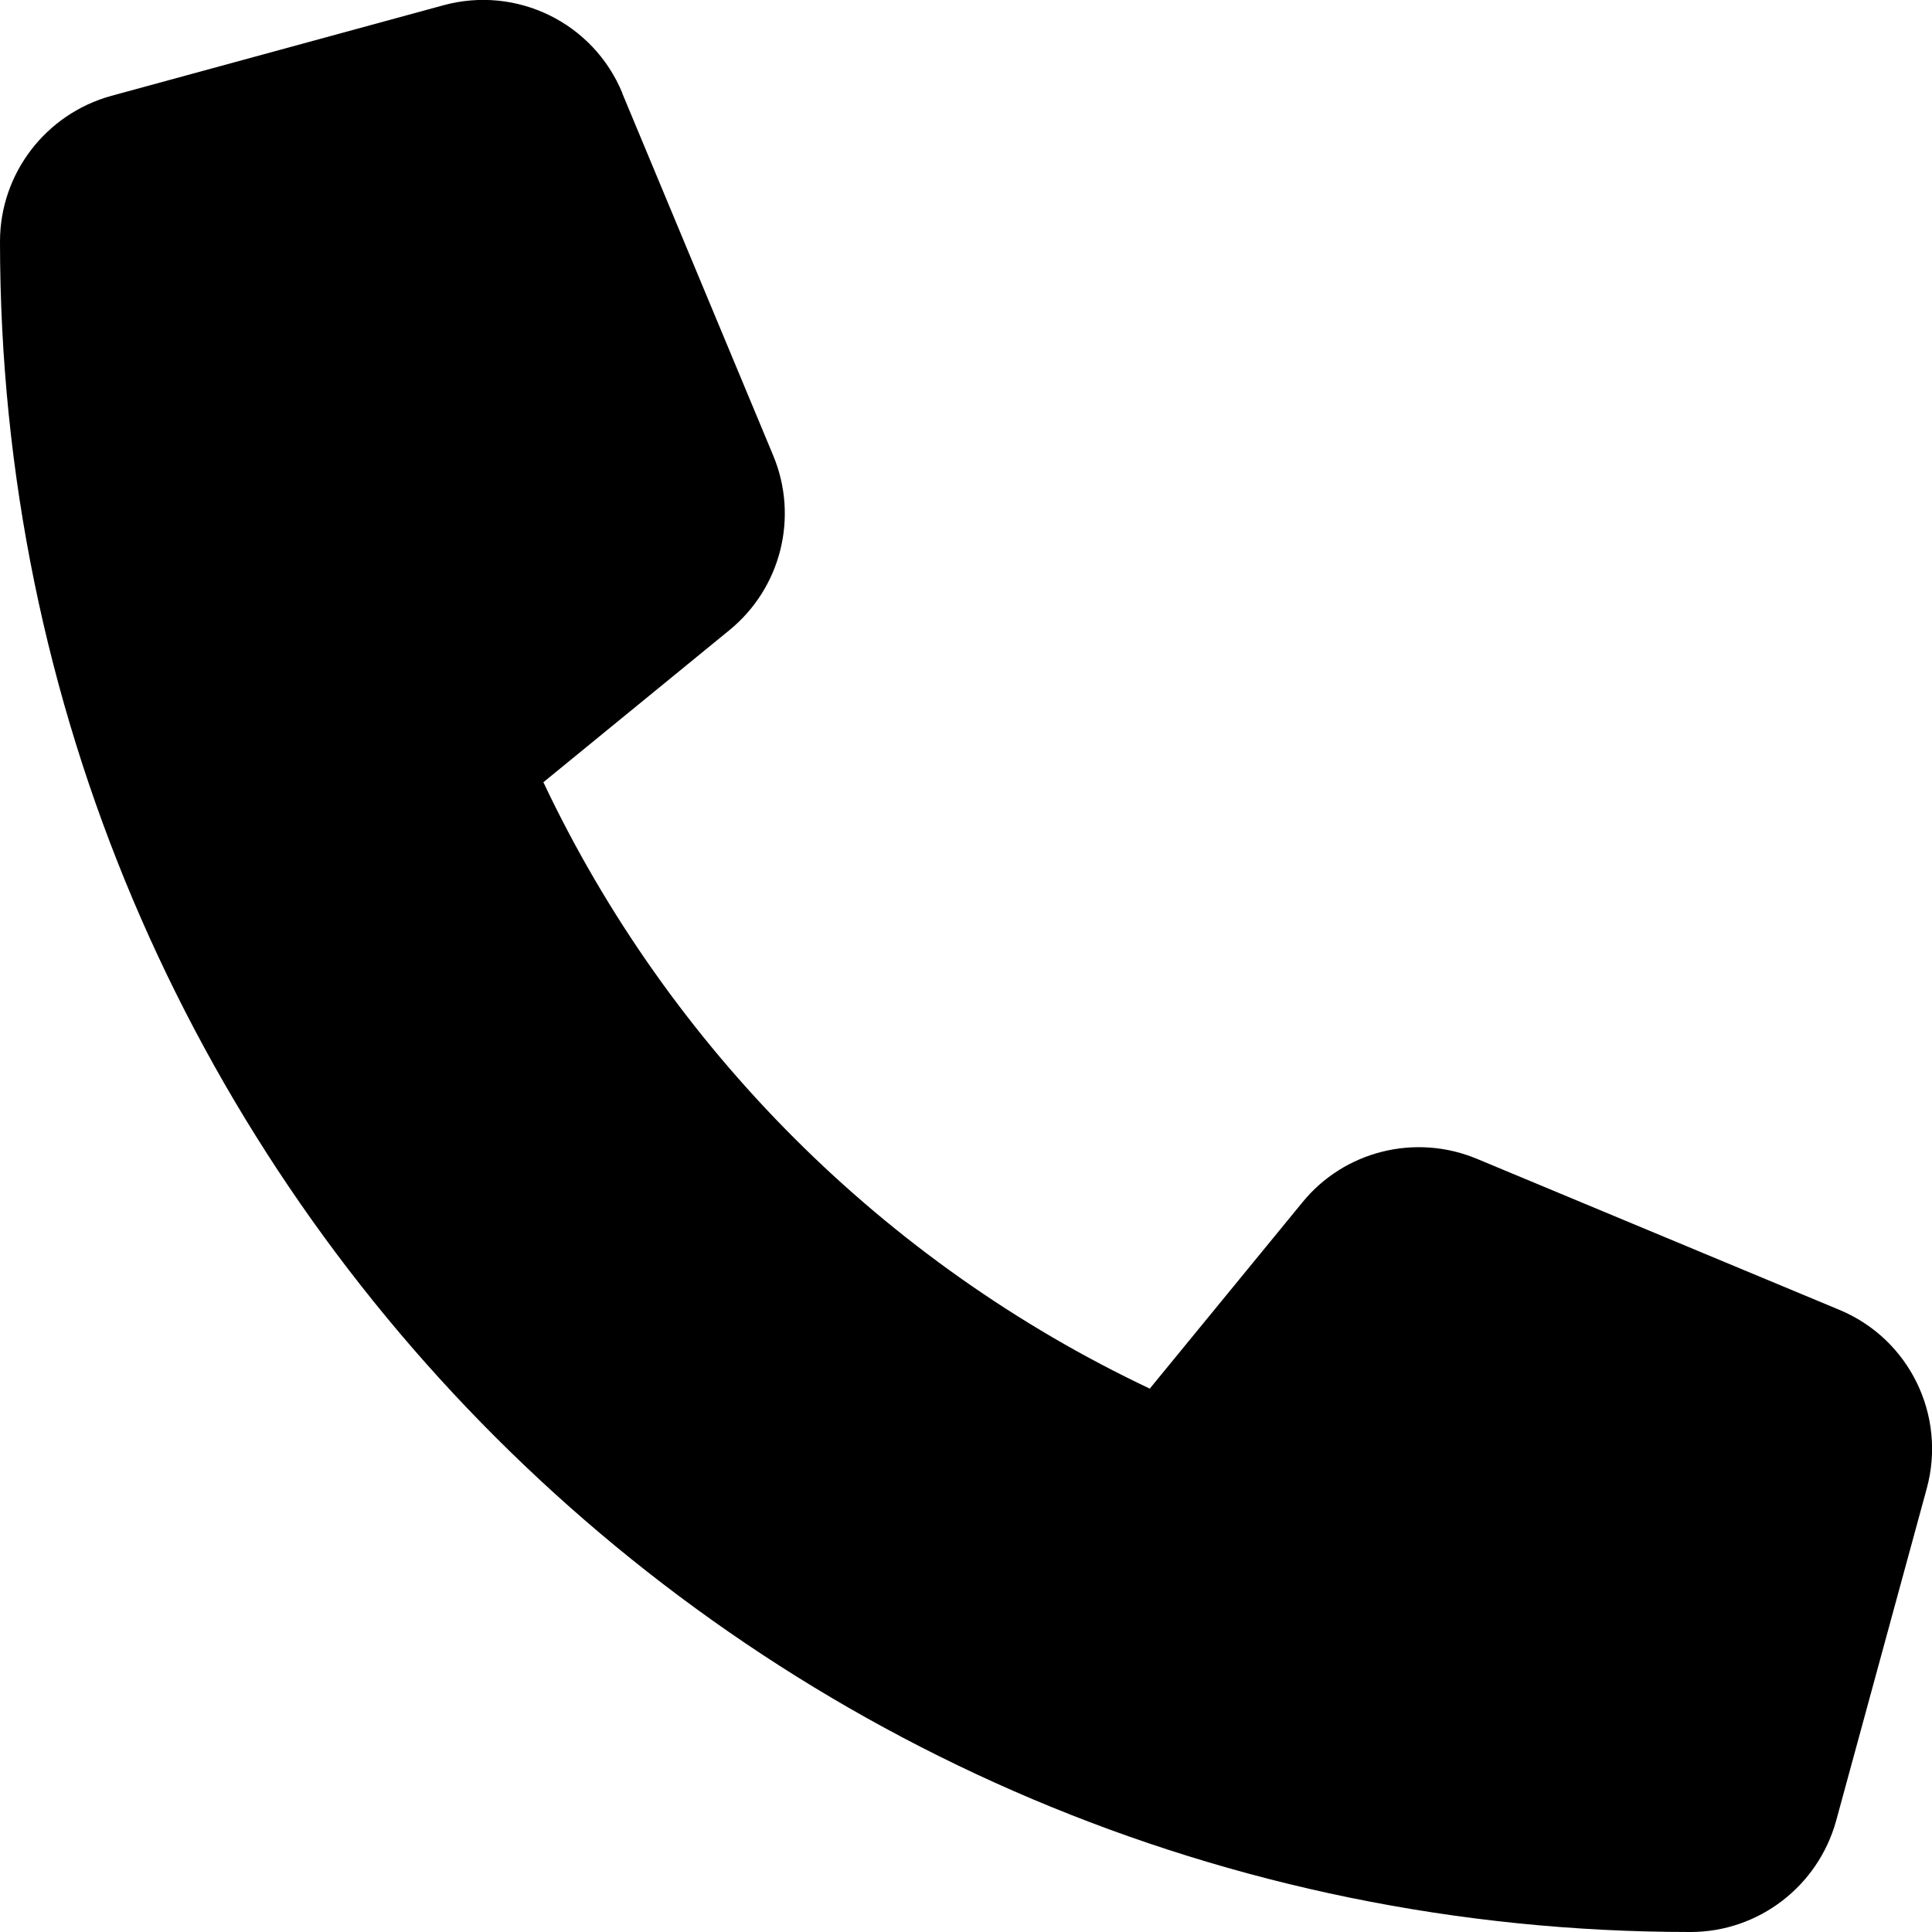
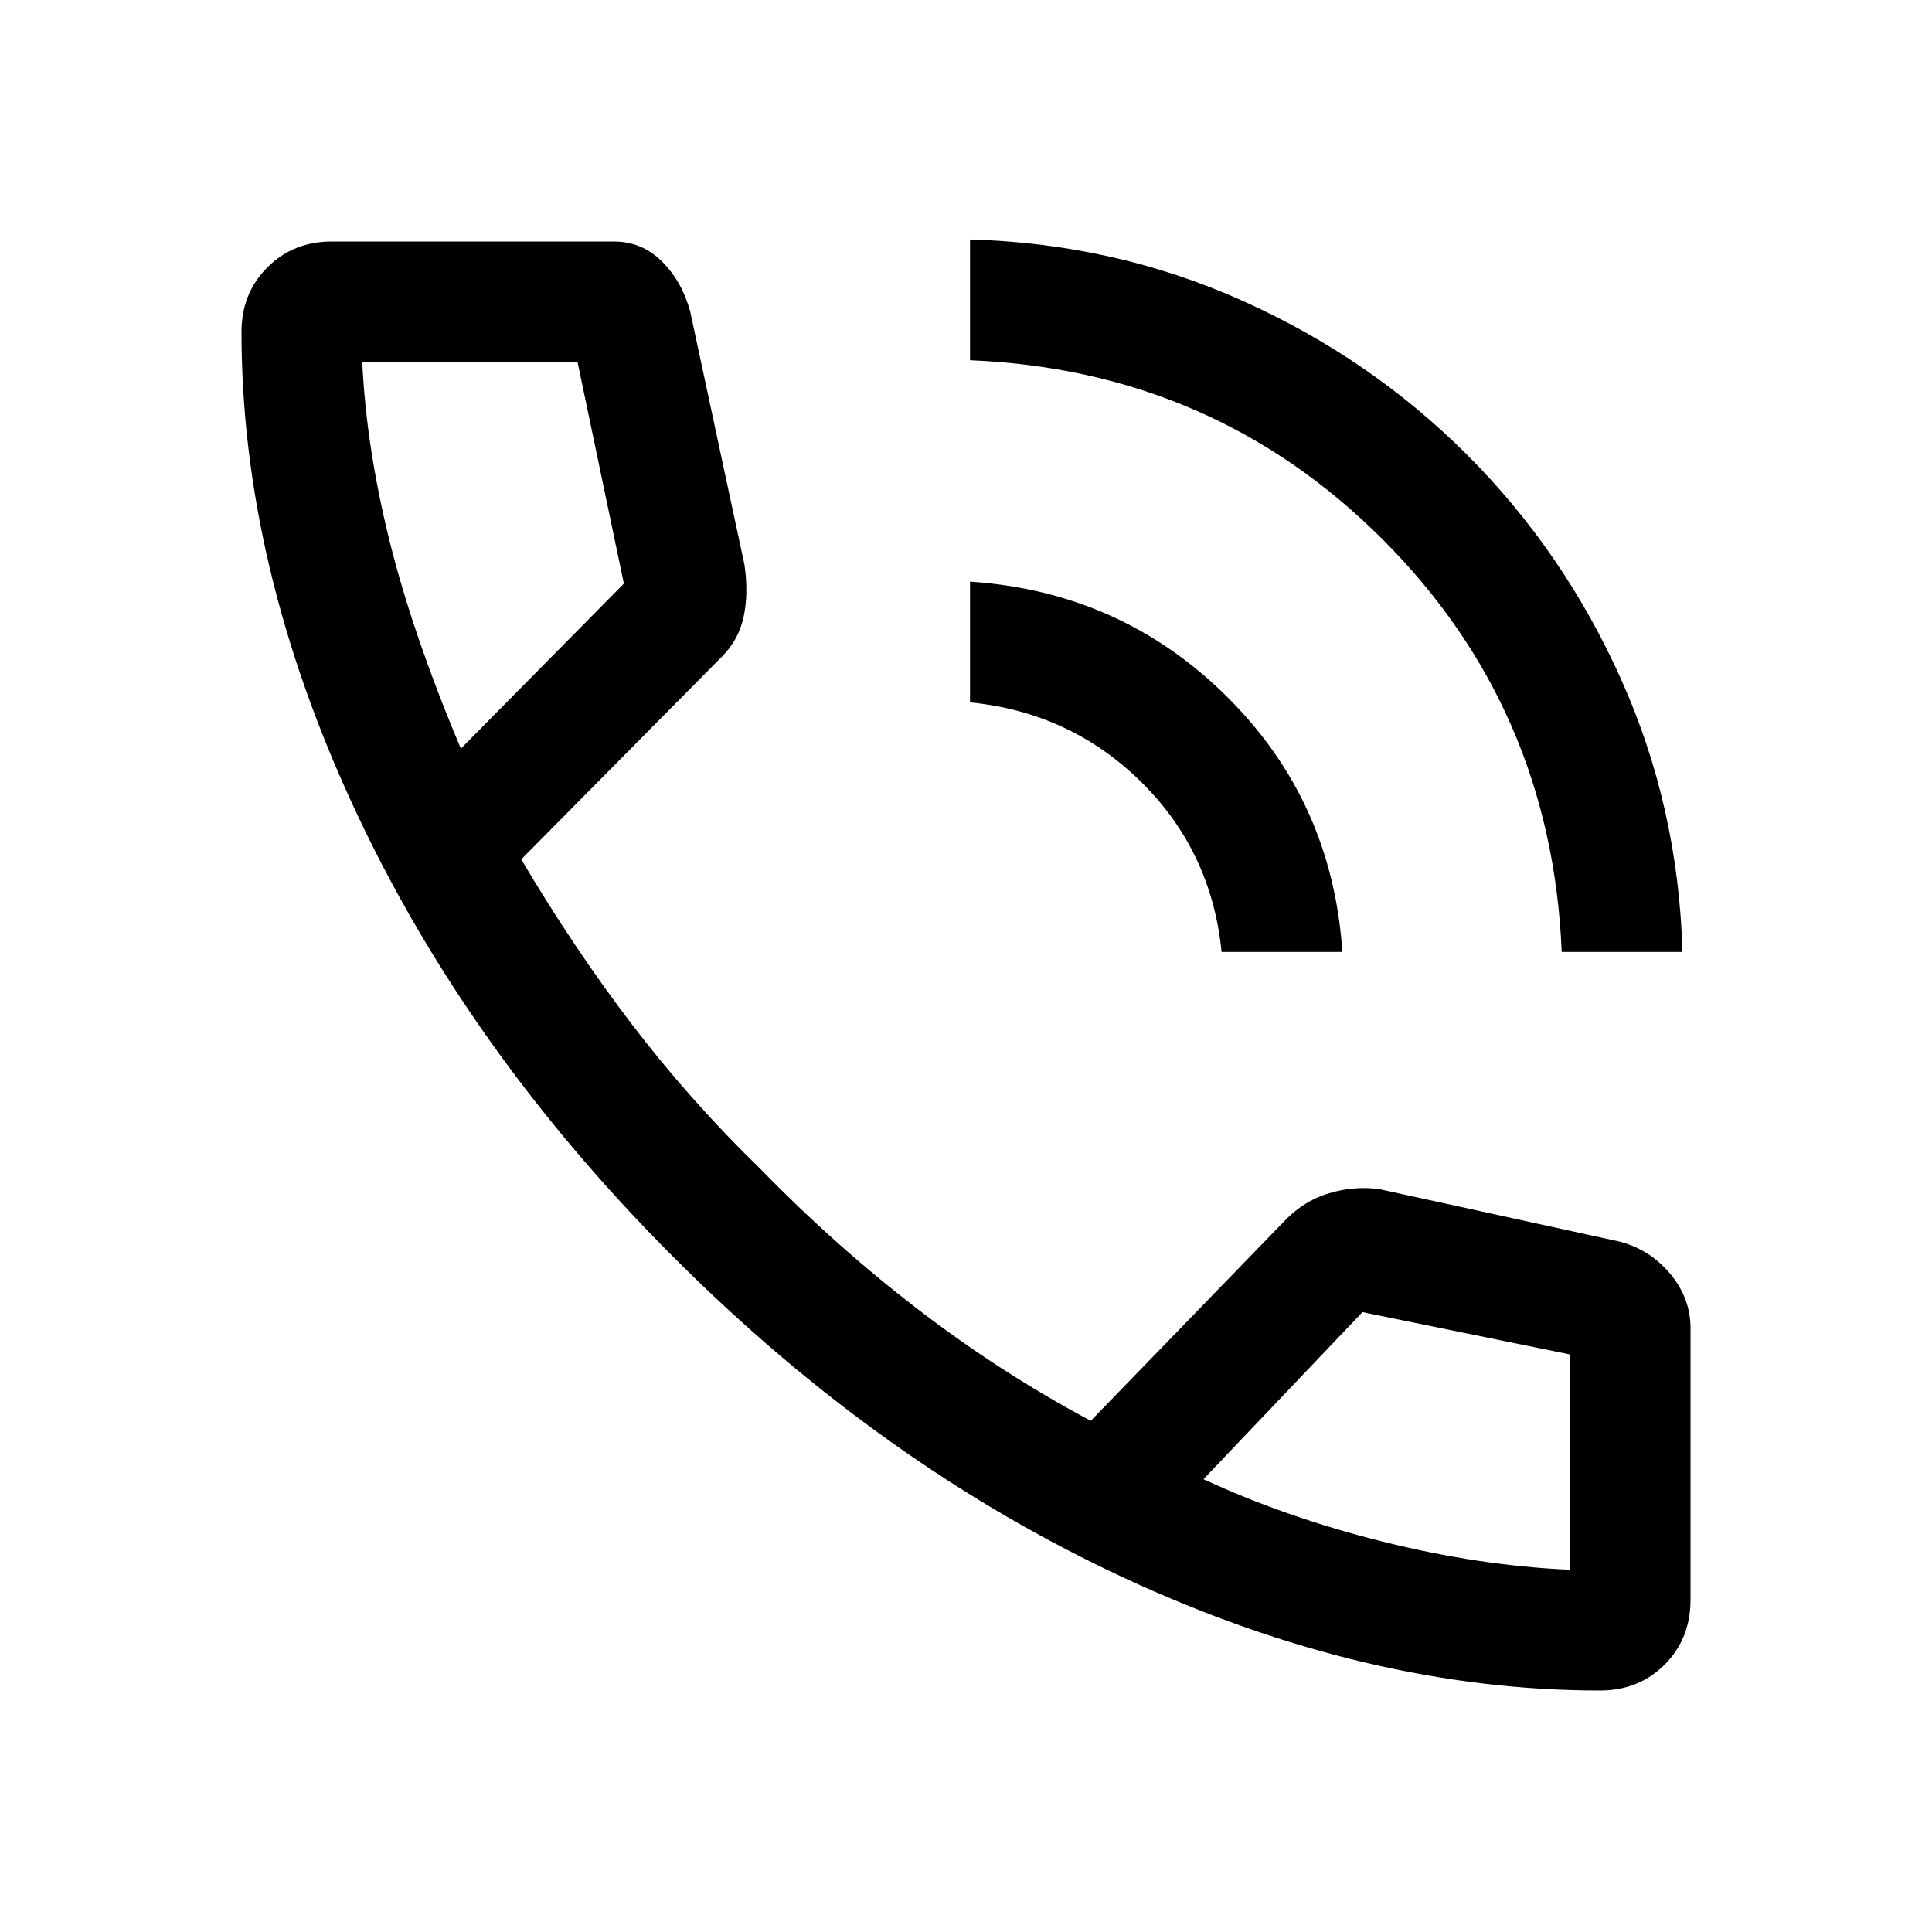
- <svg xmlns="http://www.w3.org/2000/svg" viewBox="0 0 512 512">
-   <path d="M164.9 24.6c-7.7-18.6-28-28.5-47.4-23.2l-88 24C12.1 30.2 0 46 0 64C0 311.4 200.6 512 448 512c18 0 33.8-12.1 38.6-29.5l24-88c5.3-19.4-4.6-39.7-23.2-47.4l-96-40c-16.3-6.8-35.2-2.1-46.3 11.6L304.7 368C234.3 334.7 177.3 277.7 144 207.3L193.3 167c13.7-11.2 18.4-30 11.6-46.3l-40-96z" />
+ <svg xmlns="http://www.w3.org/2000/svg" height="48" viewBox="0 -960 960 960" width="48">
+   <path d="M776-487q-5-121-89-205t-205-89v-60q72 2 135.5 30.5T729-734q48 48 76.5 111.5T836-487h-60Zm-169 0q-5-50-40-84.5T482-611v-60q75 5 127.5 57T667-487h-60Zm188 367q-116 0-236.5-56T335-335Q232-438 176-558.5T120-795q0-19.286 12.857-32.143T165-840h140q14 0 24 10t14 25l26.929 125.641Q372-665 369.5-653.5q-2.5 11.5-10.729 19.726L259-533q26 44 55 82t64 72q37 38 78 69.5t86 55.5l95-98q10-11 23.151-15T686-369l119 26q15 4 25 16.044T840-300v135q0 19.286-12.857 32.143T795-120ZM229-588l81-82-23-110H180q2 42 13.5 88.5T229-588Zm369 363q41 19 89 31t93 14v-107l-103-21-79 83ZM229-588Zm369 363Z" />
</svg>
